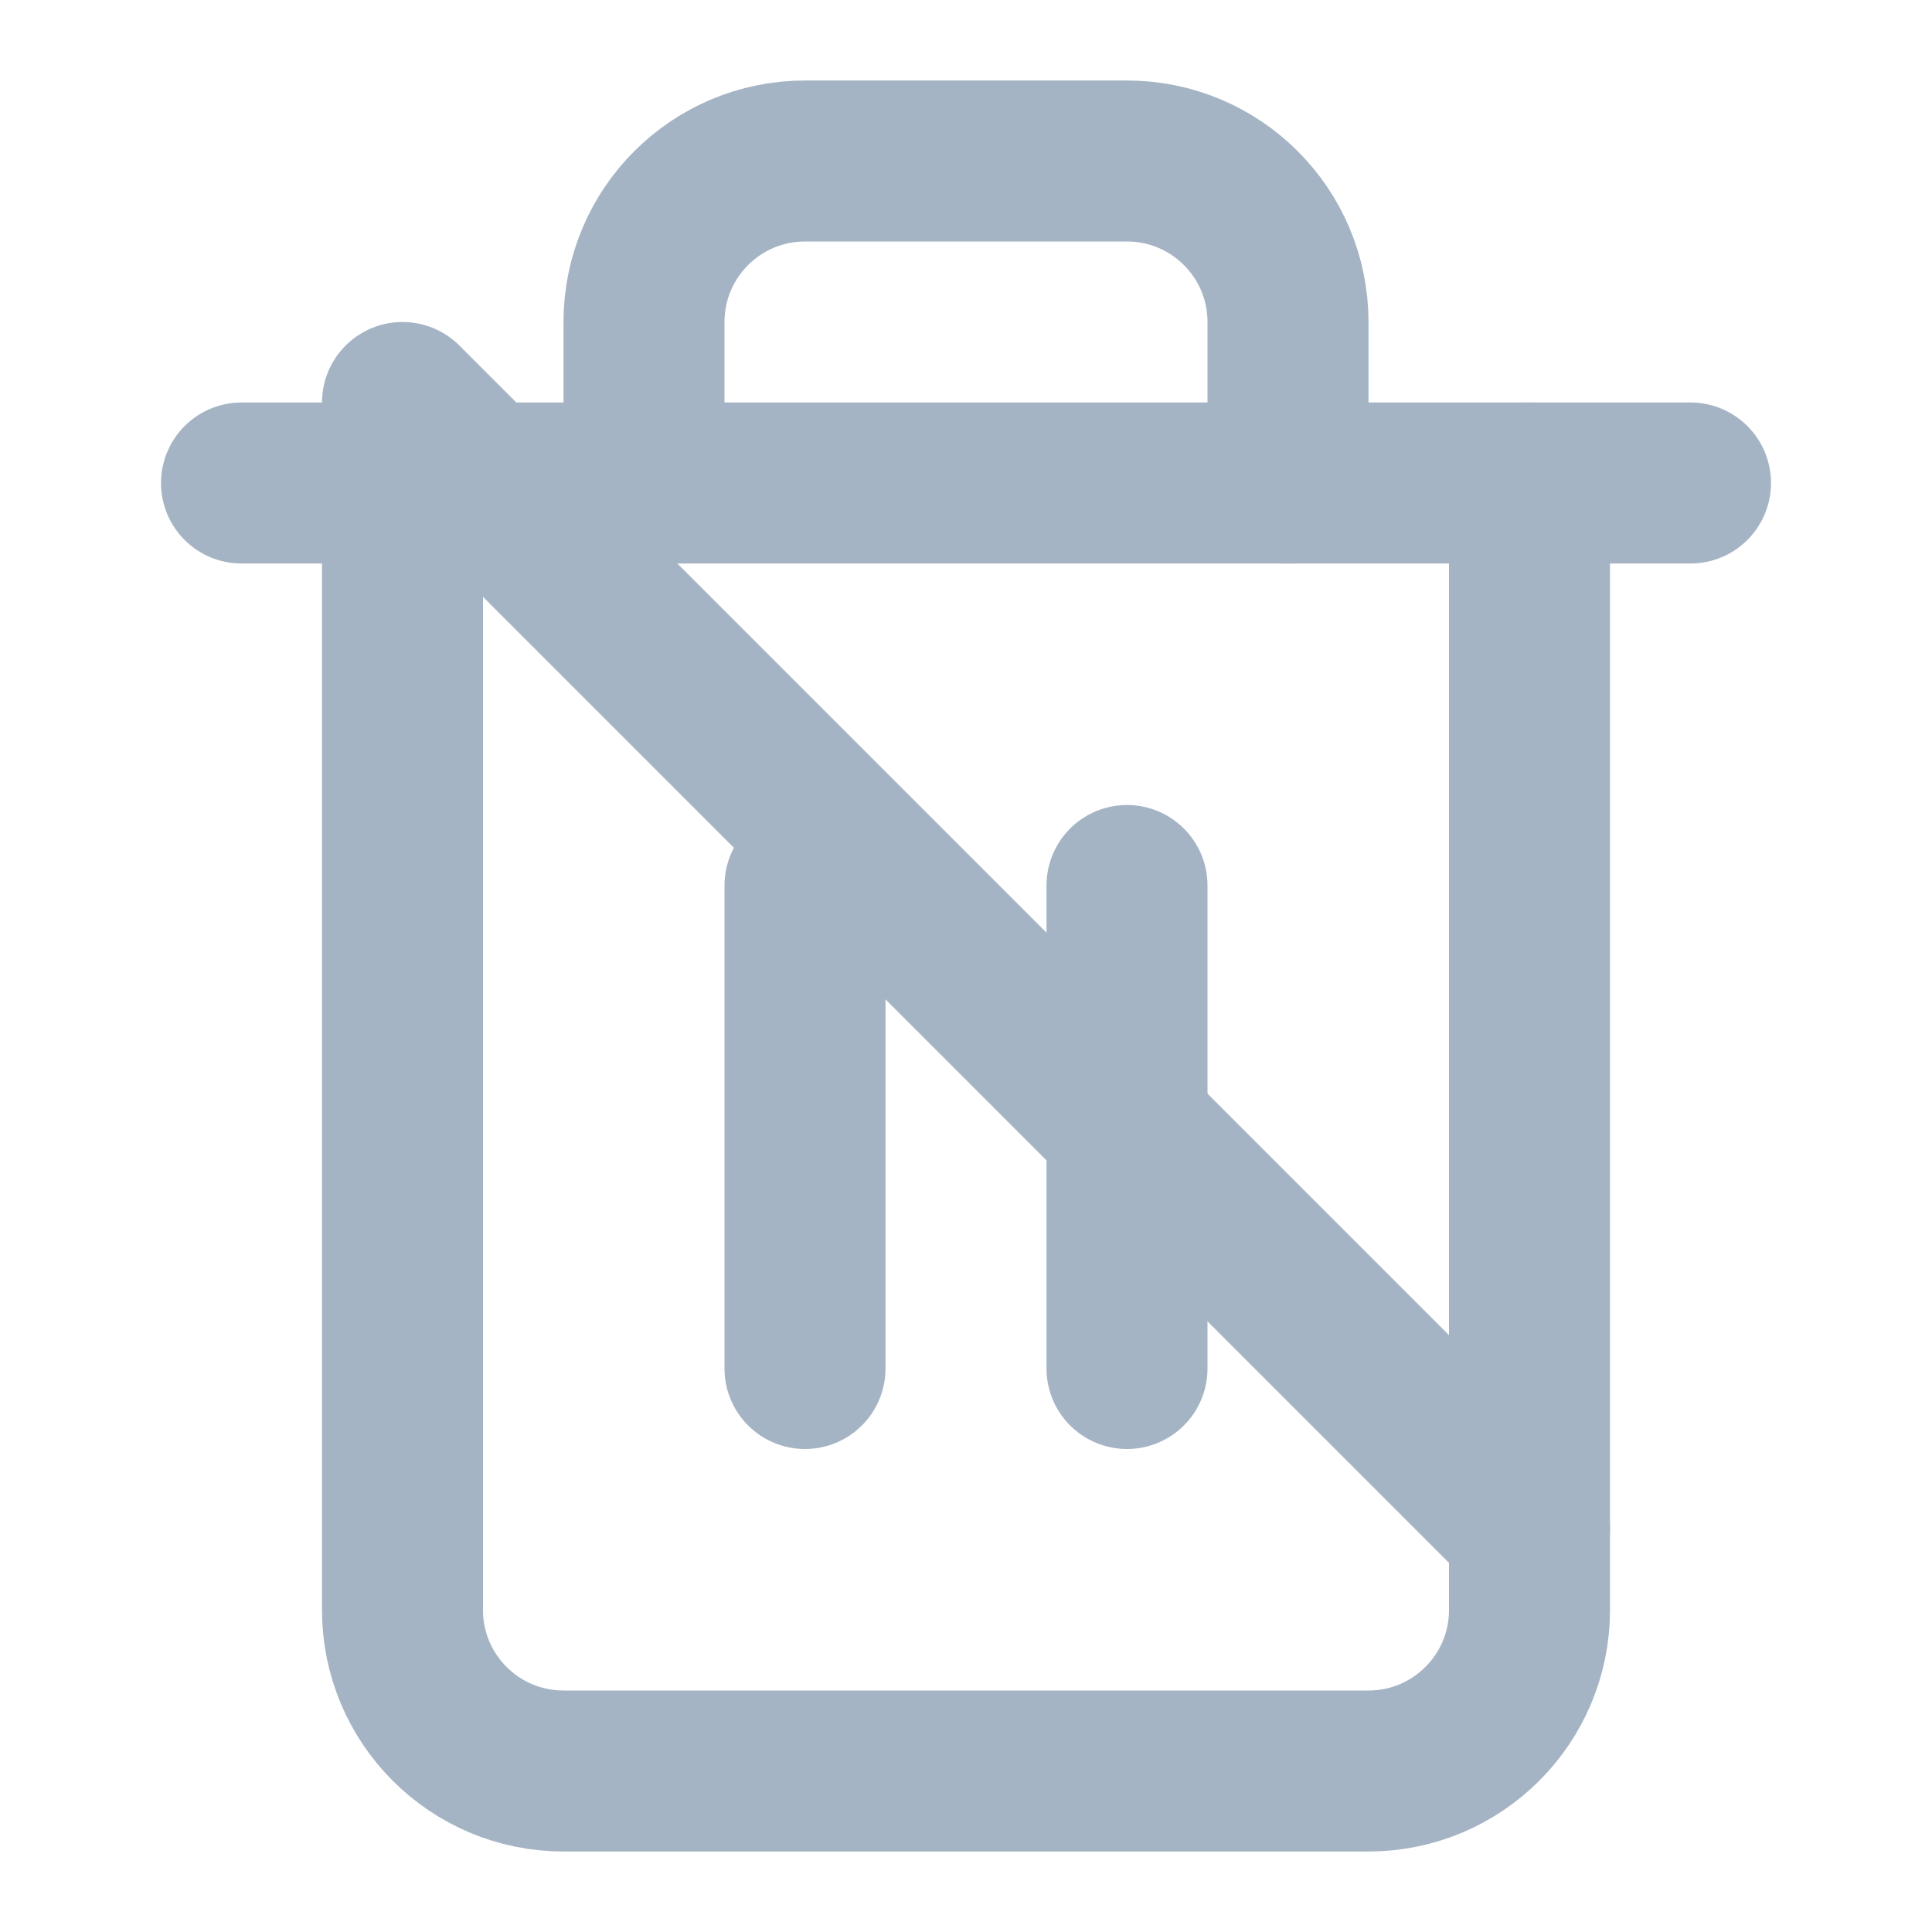
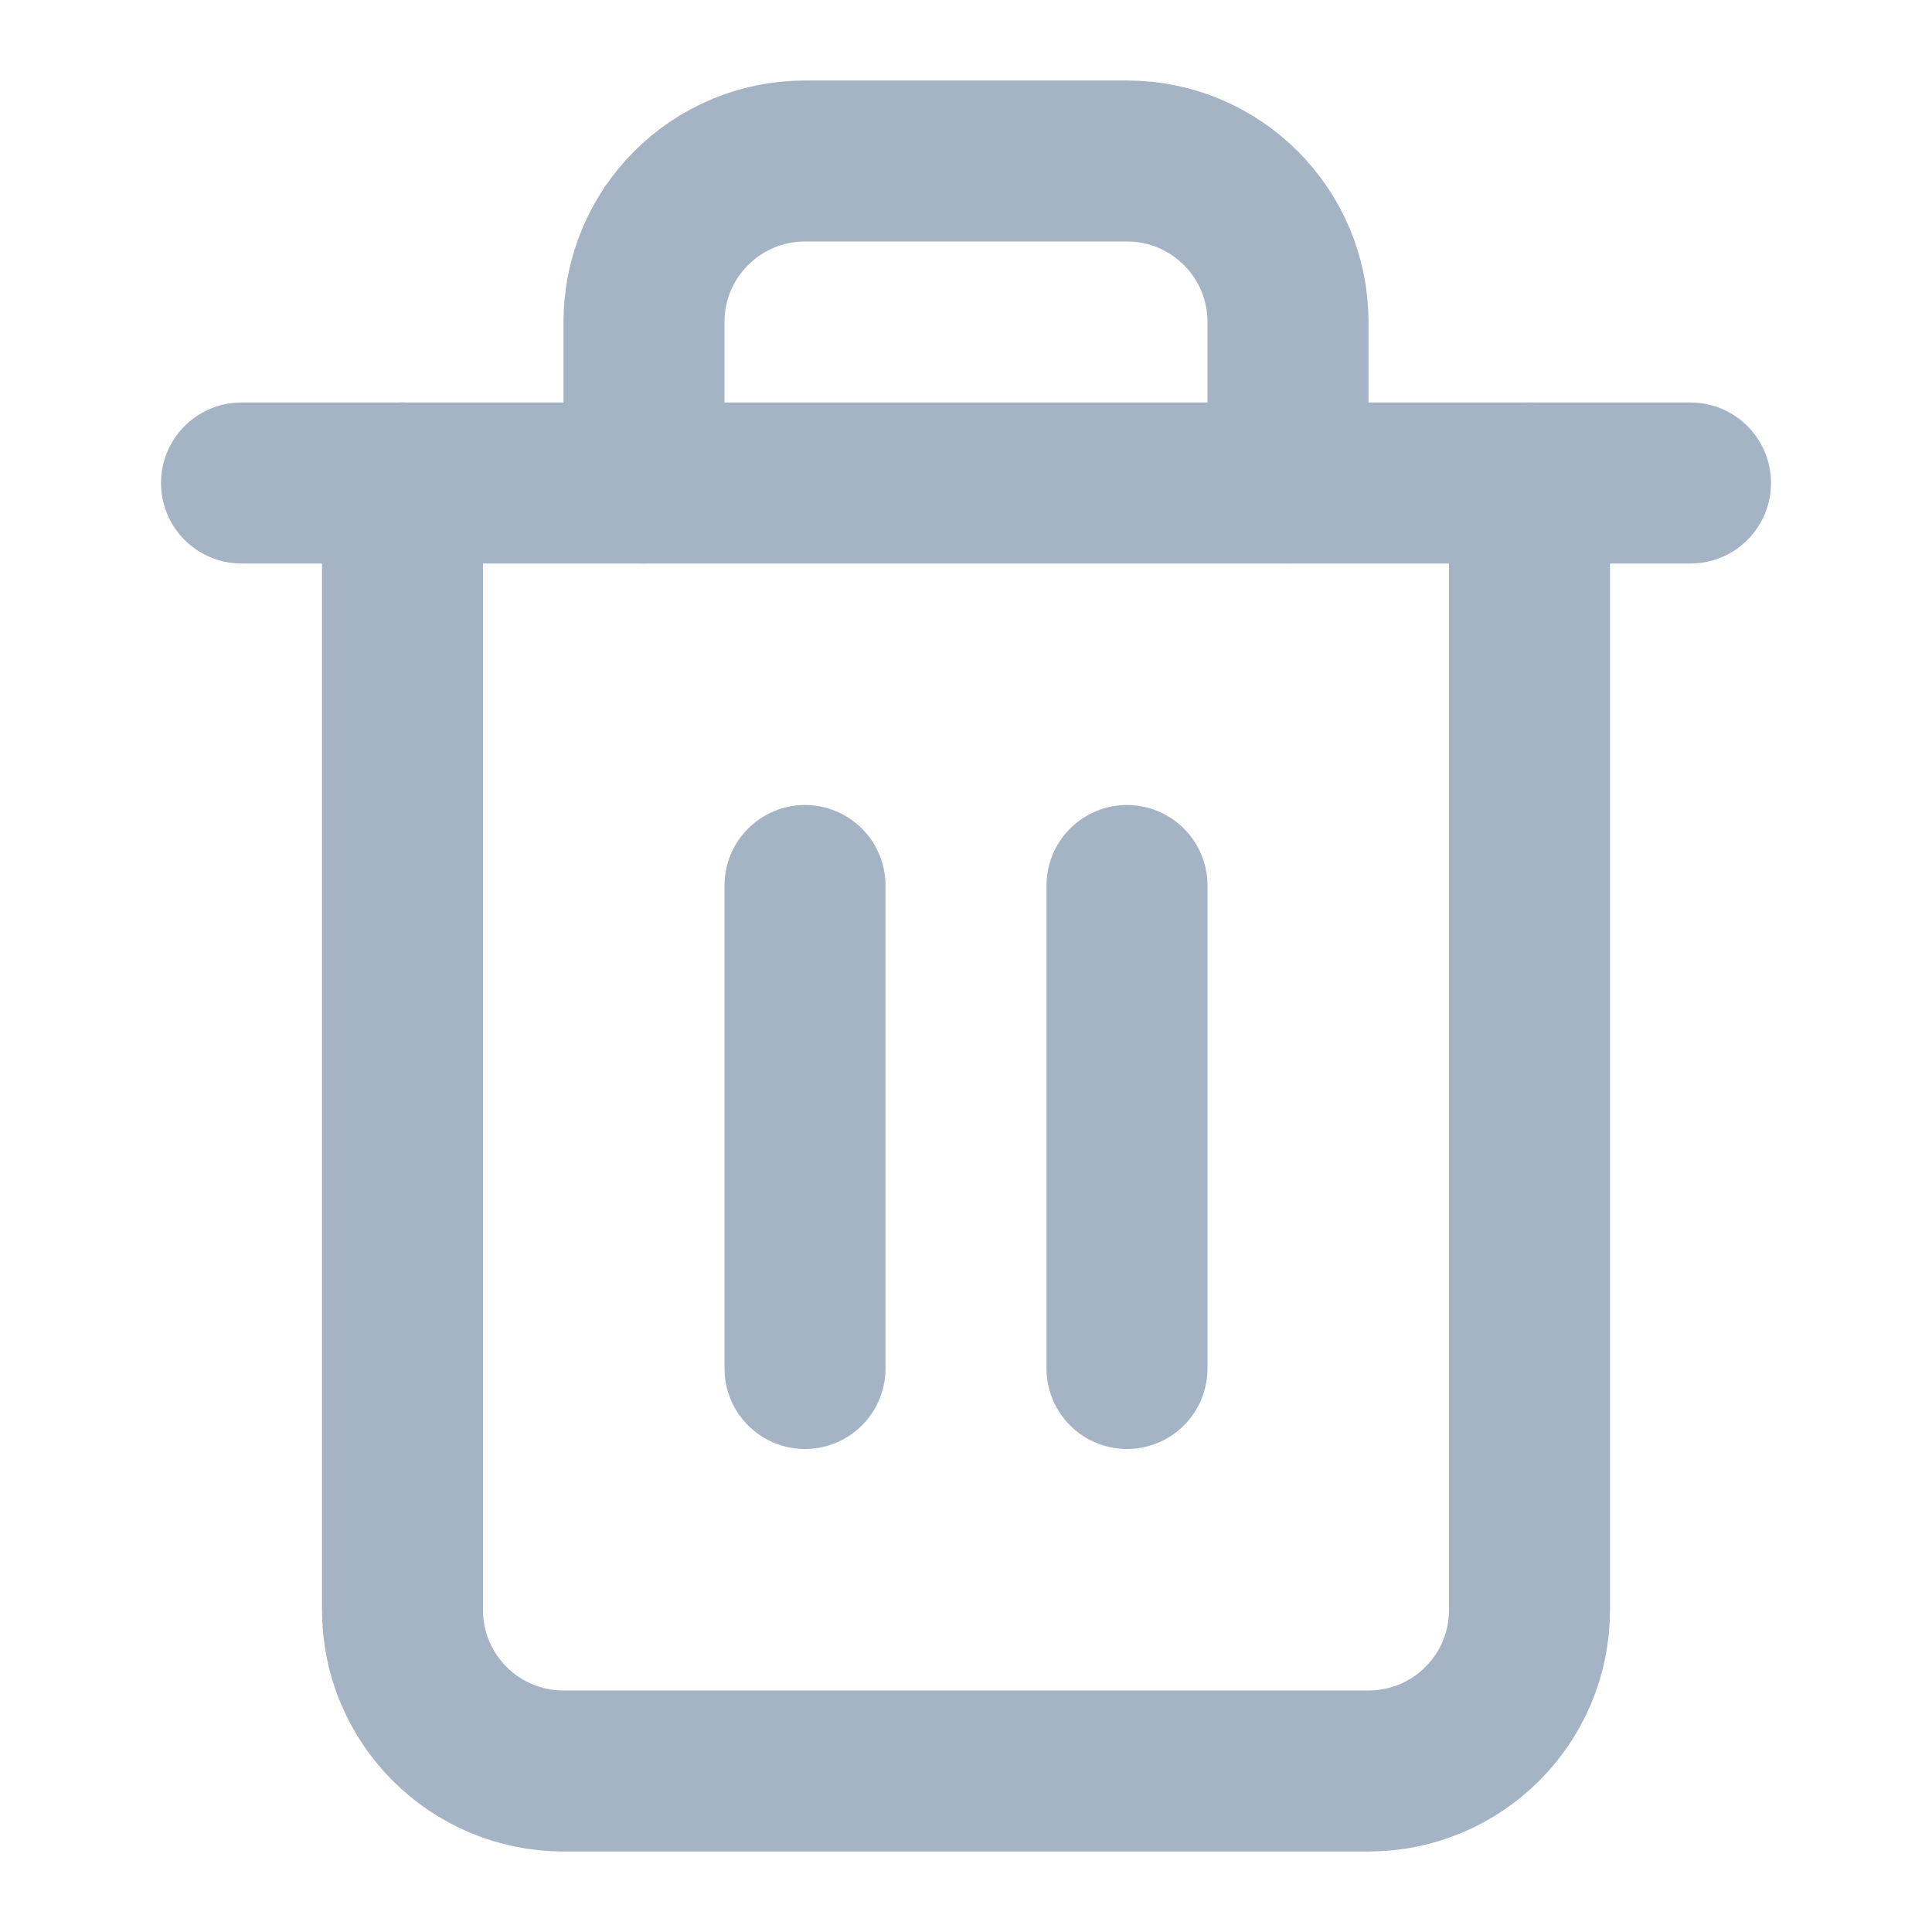
<svg xmlns="http://www.w3.org/2000/svg" viewBox="0 0 24 24" fill="none" stroke="#a5b4c4" stroke-width="2" stroke-linecap="round" stroke-linejoin="round">
+   <path d="M10 11v6" />
+   <path d="M14 11v6" />
+   <path d="M19 6v14a2 2 0 0 1-2 2H7a2 2 0 0 1-2-2V6" />
  <path d="M3 6h18" />
-   <path d="M19 6v14a2 2 0 0 1-2 2H7a2 2 0 0 1-2-2V6m3 0V4a2 2 0 0 1 2-2h4a2 2 0 0 1 2 2v2" />
-   <line x1="10" y1="11" x2="10" y2="17" />
-   <line x1="14" y1="11" x2="14" y2="17" />
-   <line x1="5" y1="5" x2="19" y2="19" />
+   <path d="M8 6V4a2 2 0 0 1 2-2h4a2 2 0 0 1 2 2v2" />
</svg>
